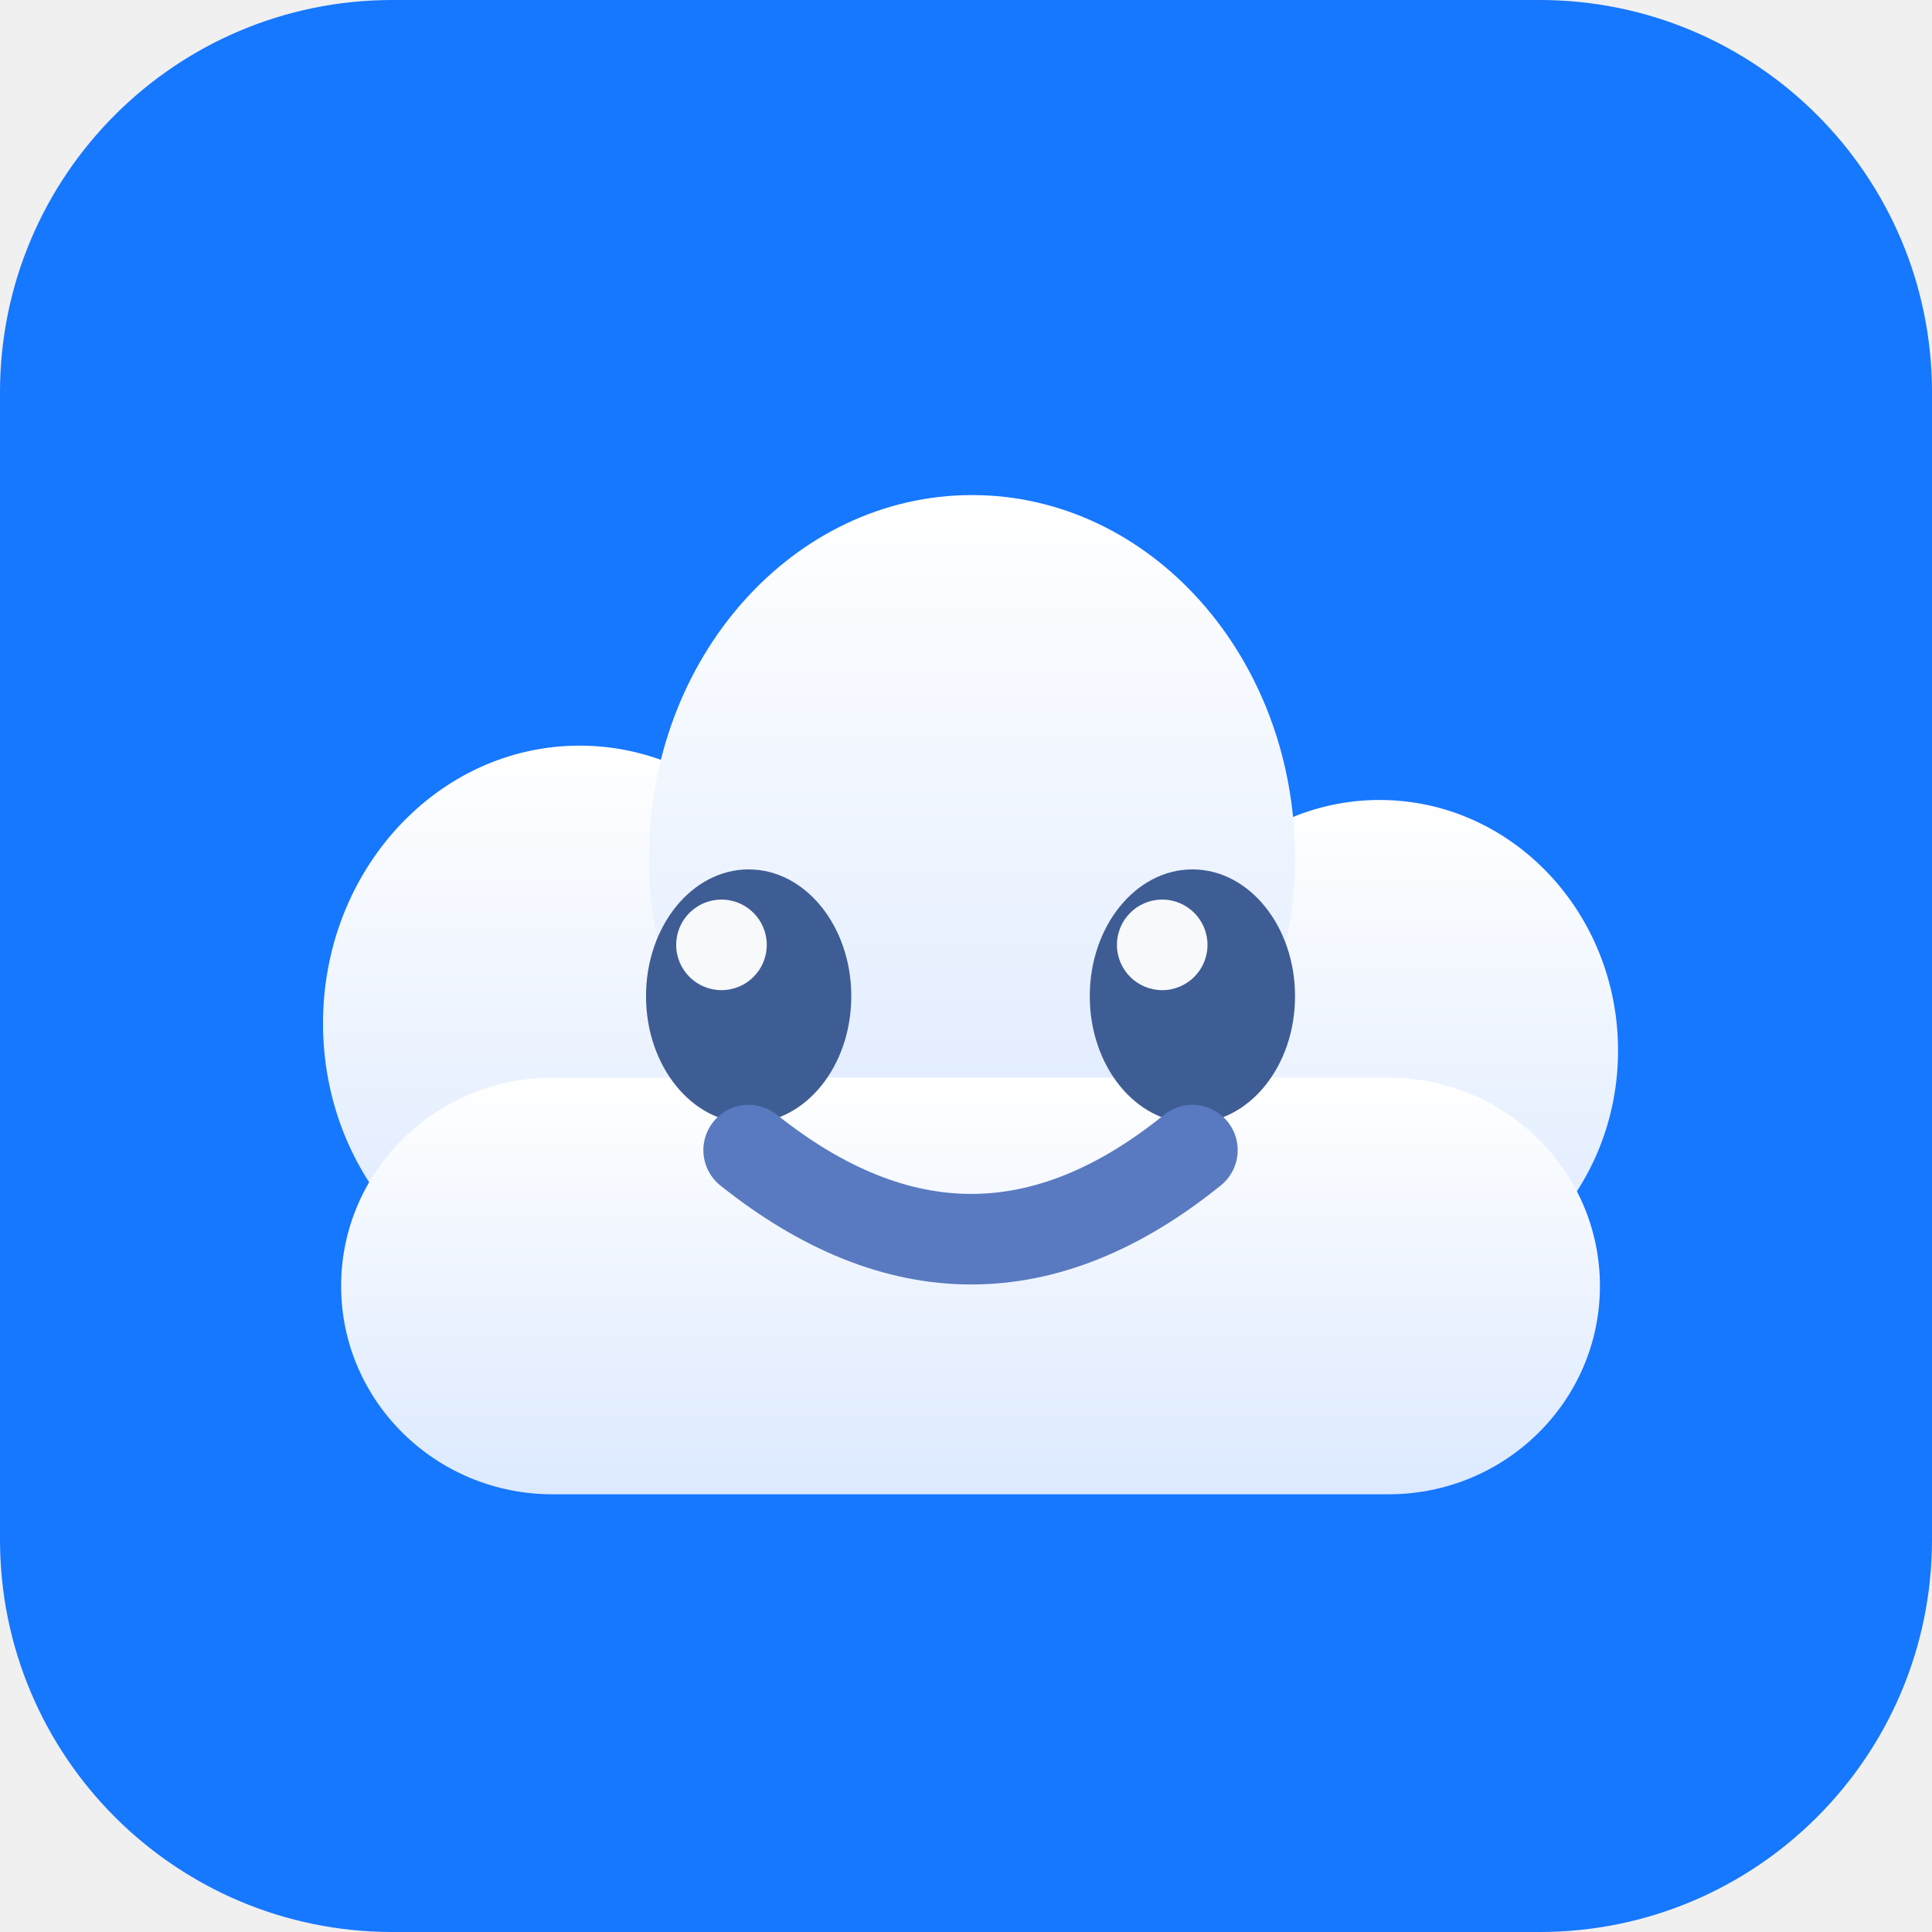
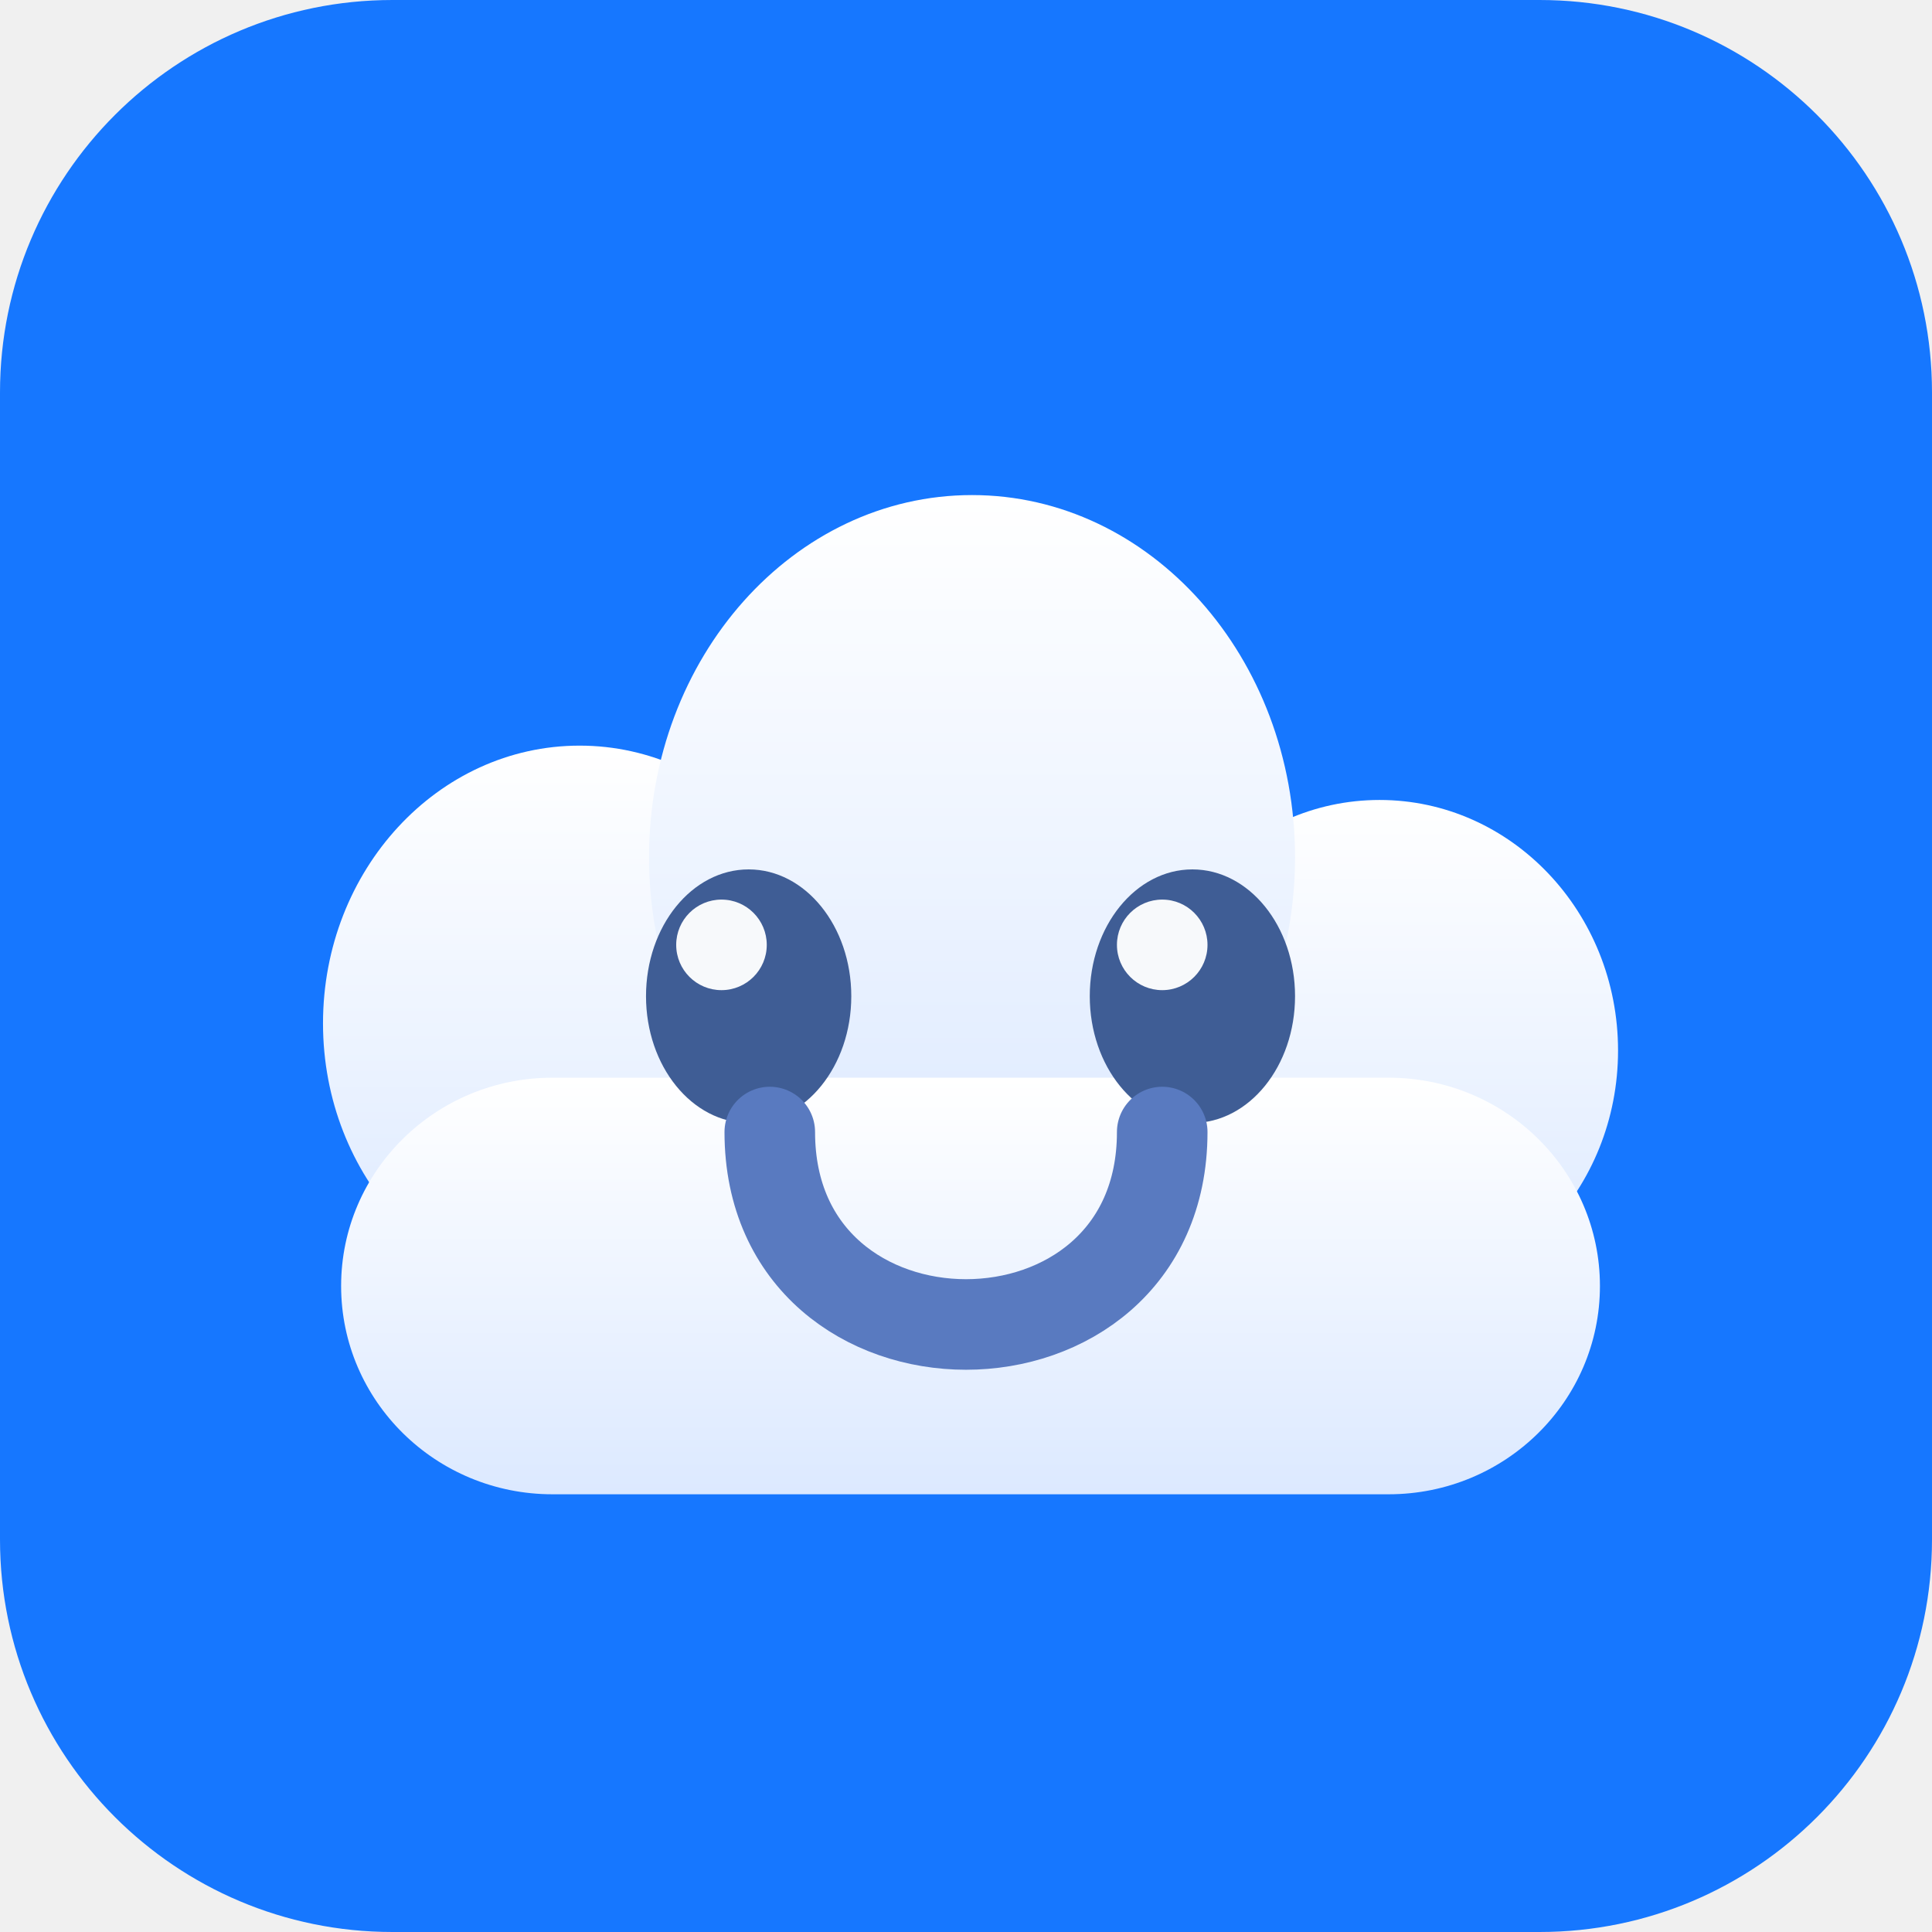
<svg xmlns="http://www.w3.org/2000/svg" viewBox="0 0 64 64" role="img">
  <defs>
    <linearGradient id="cg" x1="0" y1="0" x2="0" y2="1">
      <stop offset="0%" stop-color="#ffffff" />
      <stop offset="100%" stop-color="#dce9ff" />
    </linearGradient>
  </defs>
  <rect width="64" height="64" rx="13" fill="#1677ff" />
  <ellipse cx="19.2" cy="33.9" rx="8.5" ry="9.2" fill="url(#cg)" />
  <ellipse cx="45.7" cy="34.8" rx="7.9" ry="8.3" fill="url(#cg)" />
  <ellipse cx="32.2" cy="28.4" rx="10.7" ry="12.0" fill="url(#cg)" />
  <rect x="11.3" y="35.7" width="41.7" height="13.8" rx="7" fill="url(#cg)" />
  <ellipse cx="24.8" cy="33.0" rx="3.4" ry="4.2" fill="#3f5d95" />
  <ellipse cx="39.5" cy="33.0" rx="3.4" ry="4.2" fill="#3f5d95" />
  <circle cx="23.9" cy="31.3" r="1.5" fill="white" opacity="0.96" />
  <circle cx="38.5" cy="31.3" r="1.5" fill="white" opacity="0.96" />
-   <path d="M 24.8 38.1 Q 32.2 44 39.5 38.1" fill="none" stroke="#597ac0" stroke-width="3" stroke-linecap="round" />
+   <path d="M 25.5 37.5 C 25.5 46.0 38.5 46.0 38.5 37.5" fill="none" stroke="#597ac0" stroke-width="3" stroke-linecap="round" />
</svg>
